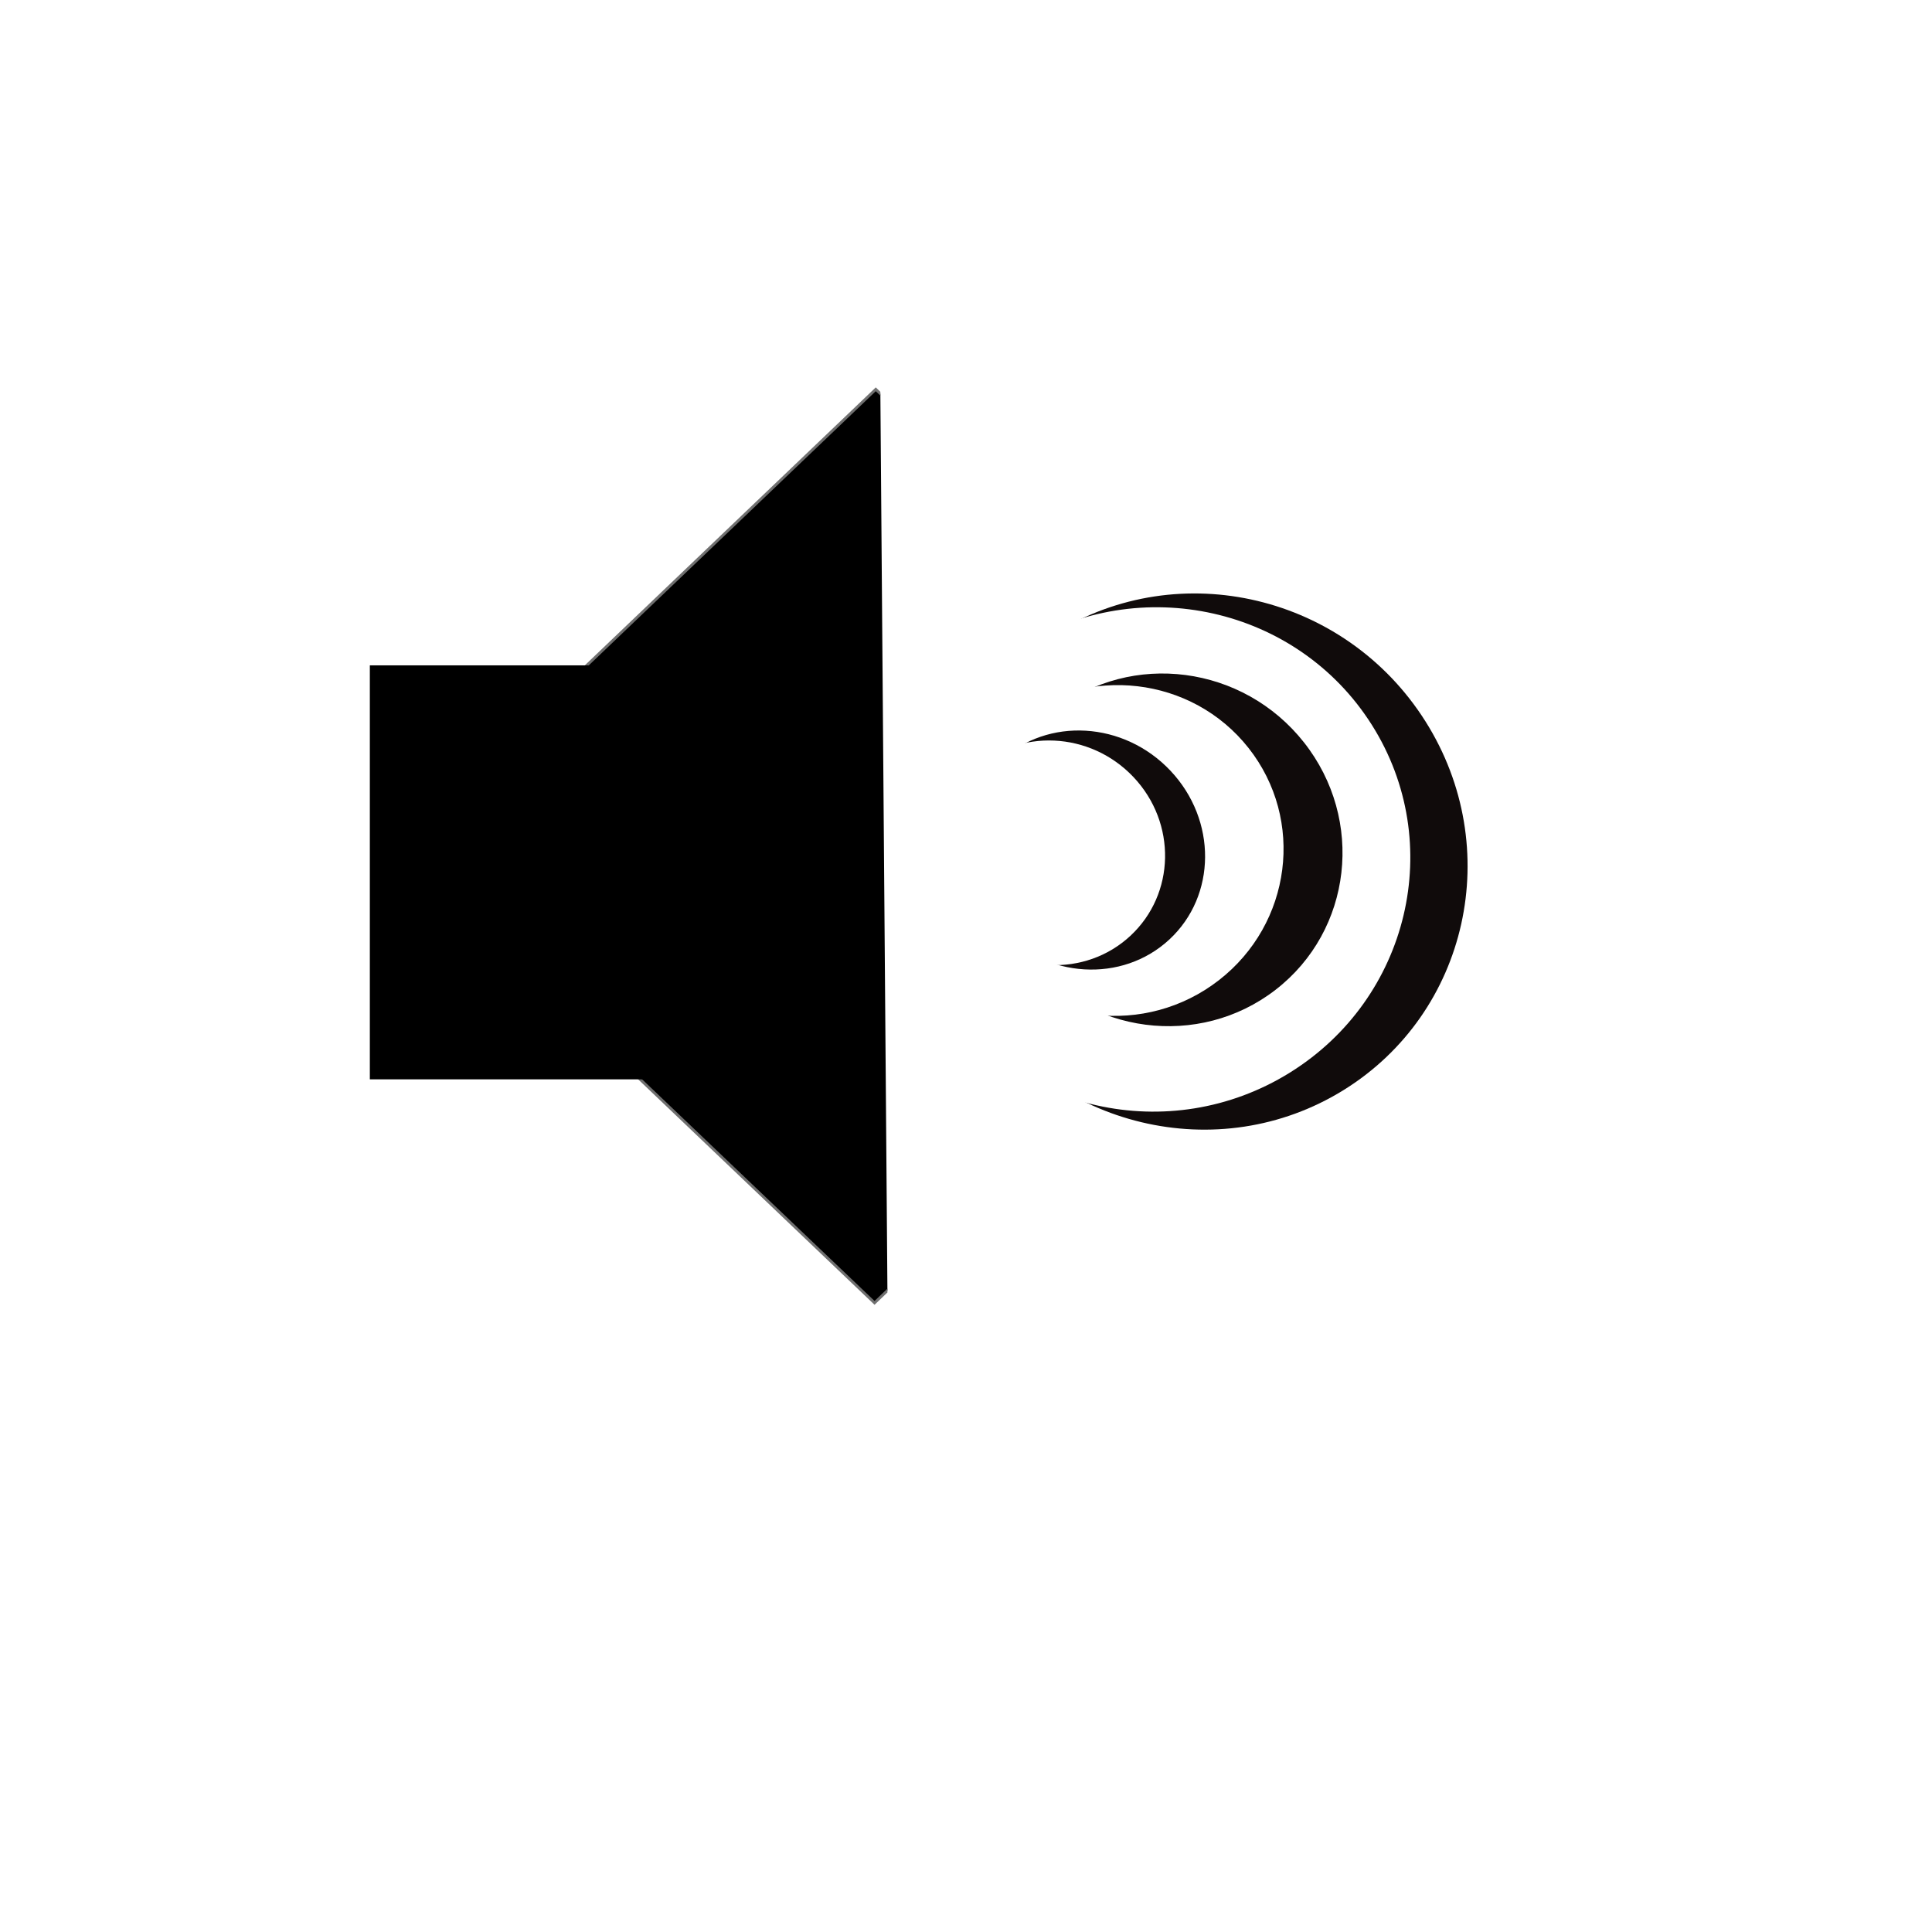
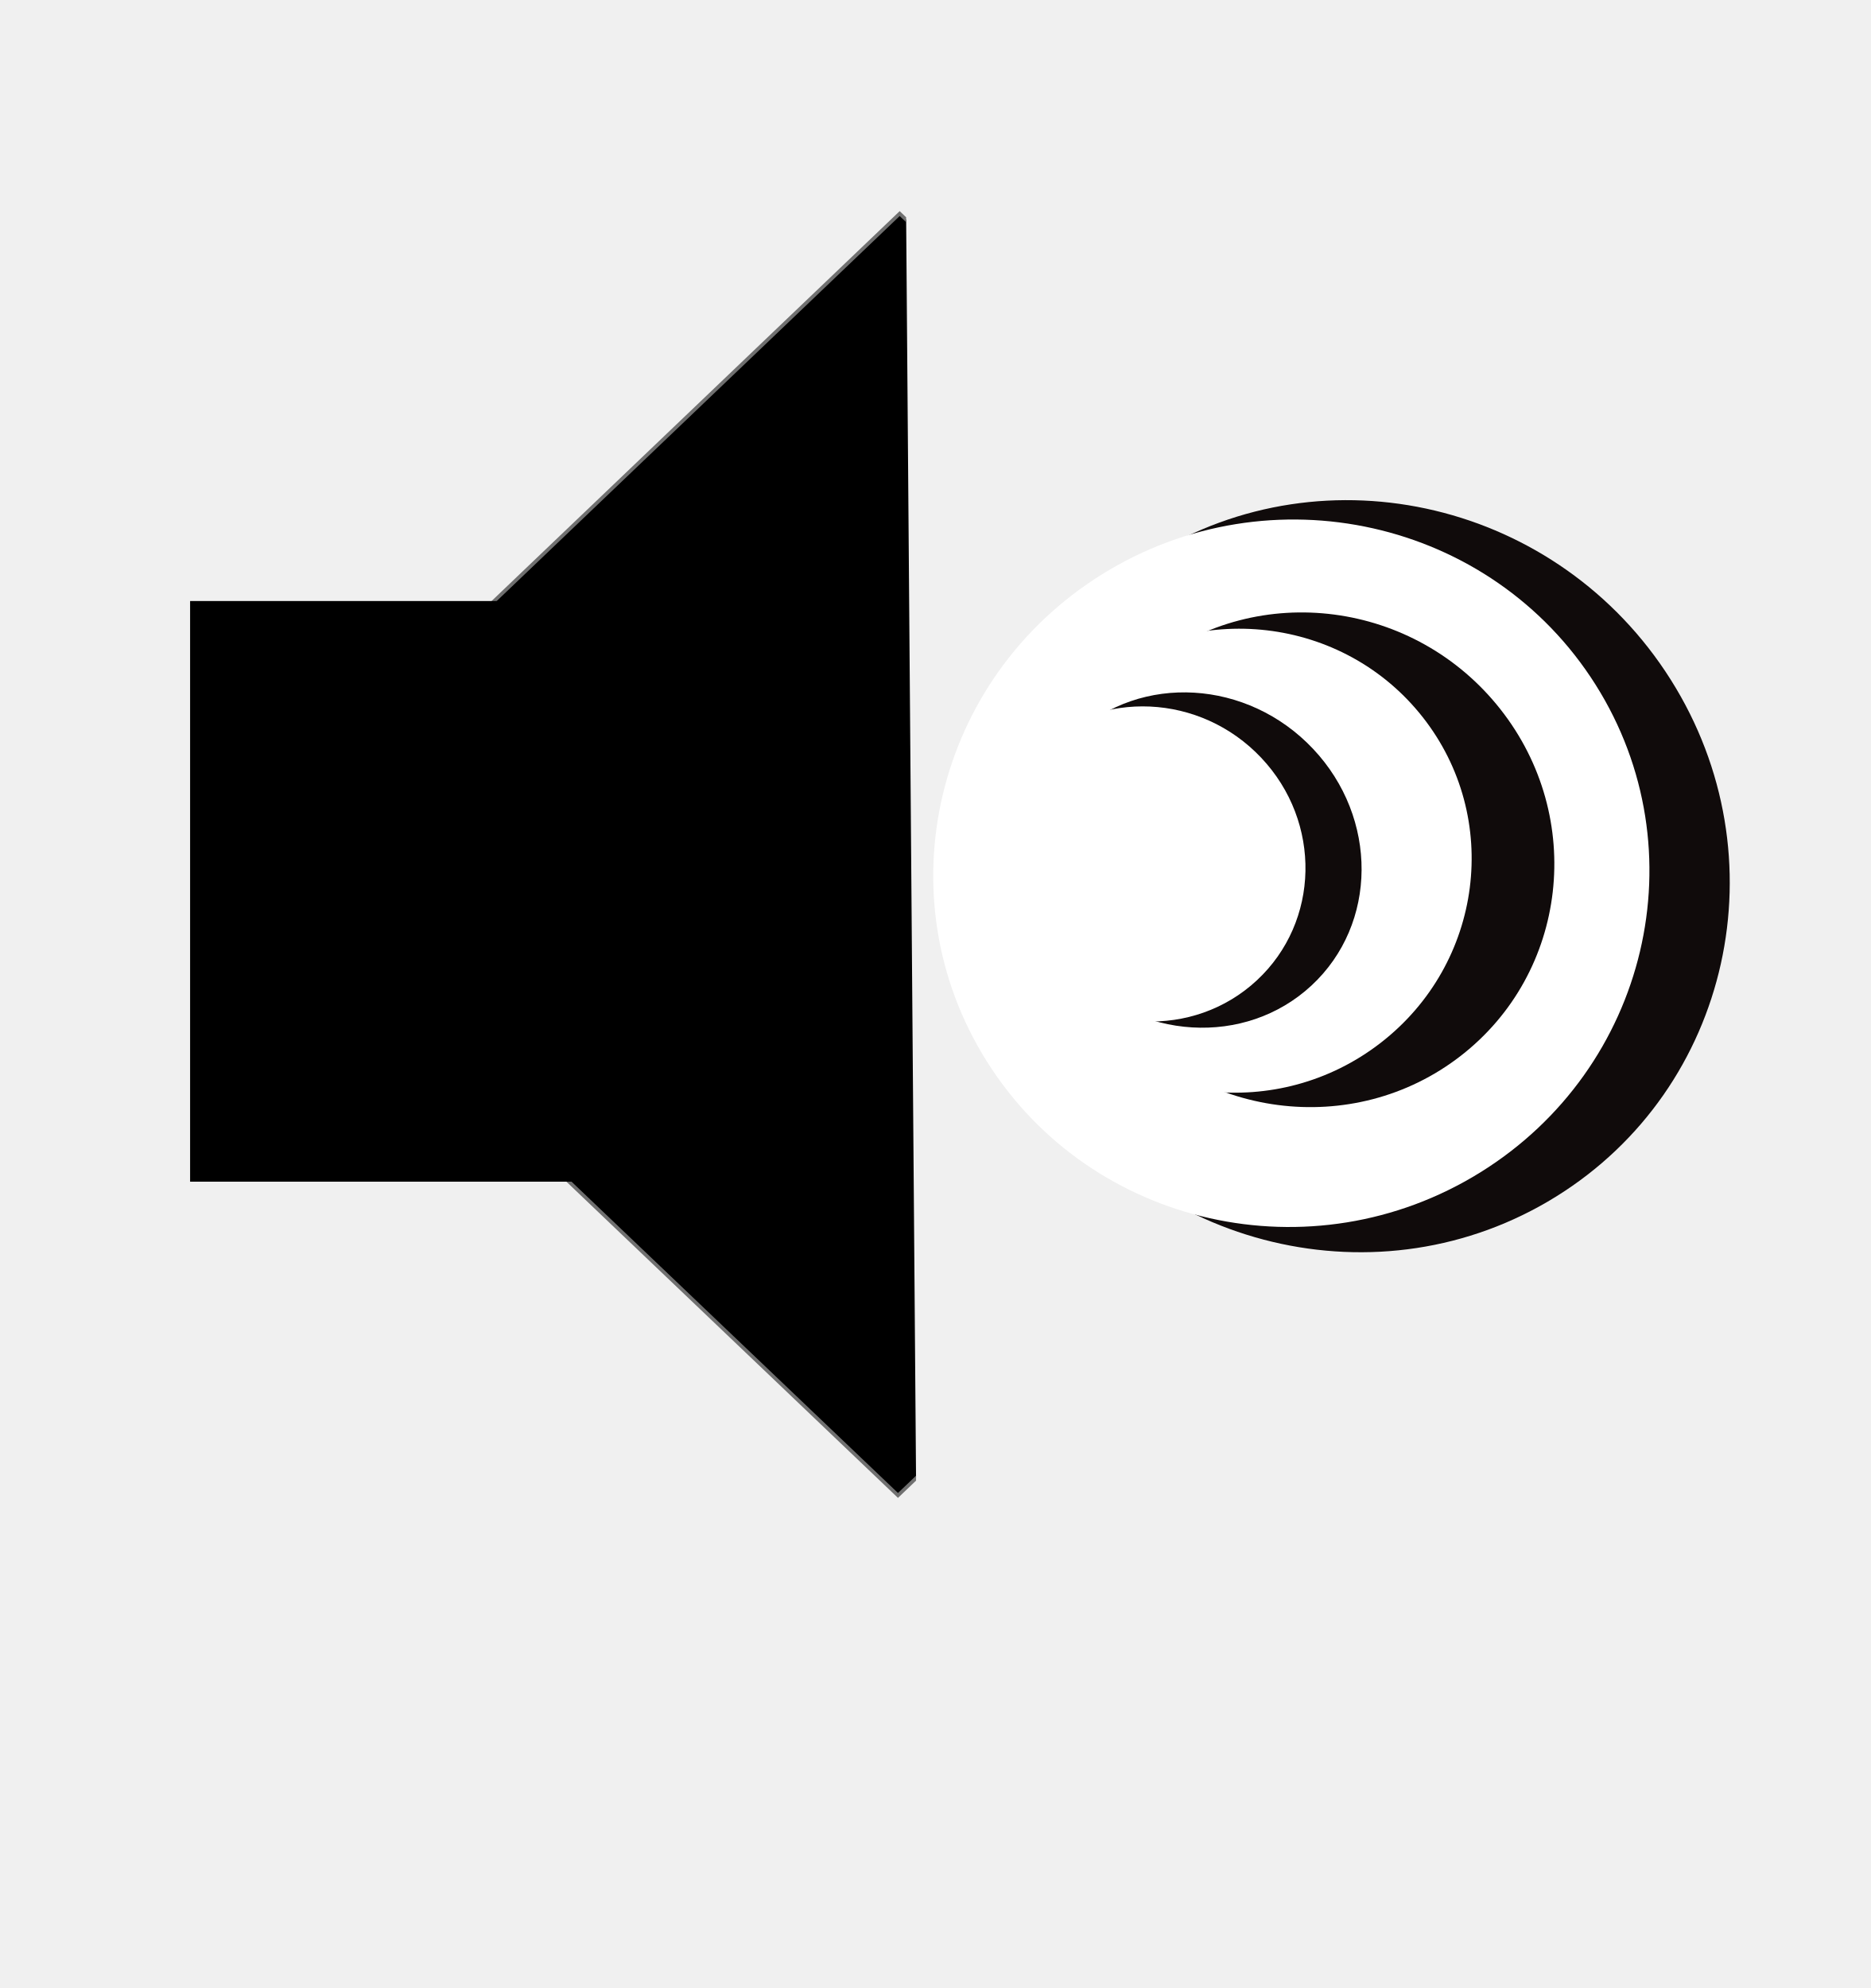
- <svg xmlns="http://www.w3.org/2000/svg" viewBox="0 0 700 700">
+ <svg xmlns="http://www.w3.org/2000/svg" viewBox="0 0 526.657 559.617">
  <defs>
    <style>
-       .cls-1, .cls-5 {
+       .cls-1, .cls-4 {
        fill: #fff;
      }

      .cls-1 {
        stroke: #707070;
      }

      .cls-2 {
-         clip-path: url(#clip-Web_1920_1);
+         clip-path: url(#clip-path);
      }

      .cls-3 {
-         clip-path: url(#clip-path);
-       }
- 
-       .cls-4 {
        fill: #100b0b;
      }

-       .cls-6, .cls-7 {
+       .cls-5, .cls-6 {
        stroke: none;
      }

-       .cls-7 {
+       .cls-6 {
        fill: #707070;
      }
    </style>
    <clipPath id="clip-path">
-       <path id="Path_2" data-name="Path 2" class="cls-1" d="M3.879,1.611,199.66-.249l-4.44,480.417L-.56,482.029Z" transform="matrix(0.998, 0.07, -0.07, 0.998, 31.403, -0.194)" />
-     </clipPath>
-     <clipPath id="clip-Web_1920_1">
-       <rect width="700" height="700" />
+       <path id="Path_2" data-name="Path 2" class="cls-1" d="M4.838,2.027,218.191,0l-4.838,523.538L0,525.565Z" transform="matrix(0.998, 0.07, -0.07, 0.998, 36.662, 0)" />
    </clipPath>
  </defs>
-   <g id="Web_1920_1" data-name="Web 1920 – 1" class="cls-2">
-     <rect class="cls-5" width="700" height="700" />
-     <g id="Group_1" data-name="Group 1">
-       <g id="Speaker" transform="translate(-173 -39.329)">
-         <g id="Speaker-2" data-name="Speaker" class="cls-3" transform="matrix(0.996, -0.087, 0.087, 0.996, 260.703, 145.729)">
-           <g id="Path_1" data-name="Path 1" transform="translate(37.609 204.603) rotate(-40)">
-             <path class="cls-6" d="M 246.326 245.242 L 6.228 239.79 L 0.512 0.512 L 240.611 5.964 L 246.326 245.242 Z" />
-             <path class="cls-7" d="M 1.025 1.024 L 6.716 239.301 L 245.814 244.73 L 240.122 6.453 L 1.025 1.024 M 1.52587890625e-05 -1.52587890625e-05 L 241.099 5.475 L 246.838 245.754 L 5.739 240.279 L 1.52587890625e-05 -1.52587890625e-05 Z" />
-           </g>
+   <g id="Group_1" data-name="Group 1" transform="translate(-86.891 -69.823)">
+     <g id="Speaker" transform="translate(86.891 69.823)">
+       <g id="Speaker-2" data-name="Speaker" class="cls-2" transform="matrix(0.996, -0.087, 0.087, 0.996, 0, 22.166)">
+         <g id="Path_1" data-name="Path 1" transform="translate(44.015 223.492) rotate(-40)">
+           <path class="cls-5" d="M 268.481 267.3 L 6.743 261.356 L 0.512 0.512 L 262.251 6.455 L 268.481 267.3 Z" />
+           <path class="cls-6" d="M 1.025 1.024 L 7.231 260.867 L 267.969 266.788 L 261.763 6.944 L 1.025 1.024 M 0 0 L 262.74 5.966 L 268.994 267.812 L 6.254 261.845 L 0 0 Z" />
        </g>
-         <rect id="Rectangle_3" data-name="Rectangle 3" width="137" height="149.99" transform="translate(307 280.404)" />
      </g>
-       <g id="curved_line" data-name="curved line" transform="matrix(0.848, -0.53, 0.53, 0.848, 291.629, 282.896)">
-         <path id="Path_5" data-name="Path 5" class="cls-4" d="M95.958,0c53.225.2,96.558,44.2,96.788,98.263S150.014,196,96.789,195.8.23,151.6,0,97.533,42.733-.2,95.958,0Z" transform="translate(9.33 2.669)" />
-         <path id="Path_6" data-name="Path 6" class="cls-5" d="M92.075,0c51.065.194,92.636,41.27,92.85,91.746s-41.009,91.239-92.074,91.045S.215,141.522,0,91.046,41.01-.193,92.075,0Z" transform="translate(0 0)" />
-       </g>
-       <g id="curved_line2" data-name="curved line2" transform="translate(319.873 298.26) rotate(-38)">
-         <path id="Path_3" data-name="Path 3" class="cls-4" d="M63.239,0c35.077.133,63.635,29.126,63.786,64.758s-28.161,64.41-63.238,64.276S.152,99.909,0,64.277,28.162-.133,63.239,0Z" transform="translate(11.234 6.133)" />
-         <path id="Path_4" data-name="Path 4" class="cls-5" d="M60.338,0C93.8.127,121.043,27.045,121.184,60.123s-26.874,59.79-60.337,59.663S.141,92.741,0,59.664,26.874-.126,60.338,0Z" transform="translate(0 0)" />
-       </g>
-       <g id="curved_line3" data-name="curved line3" transform="translate(323.505 306.228) rotate(-43)">
-         <path id="Path_3-2" data-name="Path 3" class="cls-4" d="M41.981,0c23.327.05,42.351,20.035,42.493,44.637S65.82,89.142,42.493,89.092.142,69.057,0,44.455,18.655-.05,41.981,0Z" transform="translate(7.483 4.218)" />
-         <path id="Path_4-2" data-name="Path 4" class="cls-5" d="M40.057,0c22.254.048,40.4,18.6,40.532,41.44s-17.8,41.314-40.057,41.266S.132,64.1,0,41.266,17.8-.048,40.057,0Z" transform="translate(0 0)" />
-       </g>
+       <rect id="Rectangle_3" data-name="Rectangle 3" width="149.297" height="163.452" transform="translate(53.517 169.187)" />
+     </g>
+     <g id="curved_line" data-name="curved line" transform="matrix(0.848, -0.53, 0.53, 0.848, 312.185, 284.585)">
+       <path id="Path_5" data-name="Path 5" class="cls-3" d="M104.571,0c58,.22,105.225,48.163,105.475,107.083S163.478,213.59,105.476,213.371.251,165.208,0,106.287,46.568-.219,104.571,0Z" transform="translate(10.167 2.909)" />
+       <path id="Path_6" data-name="Path 6" class="cls-4" d="M100.339,0c55.649.211,100.95,44.974,101.184,99.981S156.833,199.41,101.185,199.2.234,154.224,0,99.218,44.69-.21,100.339,0Z" transform="translate(0 0)" />
+     </g>
+     <g id="curved_line2" data-name="curved line2" transform="translate(342.965 301.328) rotate(-38)">
+       <path id="Path_3" data-name="Path 3" class="cls-3" d="M68.915,0c38.225.145,69.346,31.741,69.511,70.571s-30.689,70.191-68.914,70.046S.165,108.876,0,70.046,30.69-.144,68.915,0Z" transform="translate(12.242 6.683)" />
+       <path id="Path_4" data-name="Path 4" class="cls-4" d="M65.754,0c36.467.138,66.154,29.472,66.307,65.519s-29.286,65.157-65.753,65.018S.154,101.066,0,65.019,29.286-.138,65.754,0Z" transform="translate(0 0)" />
+     </g>
+     <g id="curved_line3" data-name="curved line3" transform="translate(346.922 310.011) rotate(-43)">
+       <path id="Path_3-2" data-name="Path 3" class="cls-3" d="M45.749,0C71.17.055,91.9,21.834,92.056,48.644s-20.328,48.5-45.748,48.445S.155,75.255,0,48.445,20.329-.055,45.749,0Z" transform="translate(8.155 4.596)" />
+       <path id="Path_4-2" data-name="Path 4" class="cls-4" d="M43.653,0C67.9.053,87.68,20.271,87.823,45.16s-19.4,45.022-43.652,44.97S.144,69.858,0,44.97,19.4-.052,43.653,0Z" transform="translate(0 0)" />
    </g>
  </g>
</svg>
